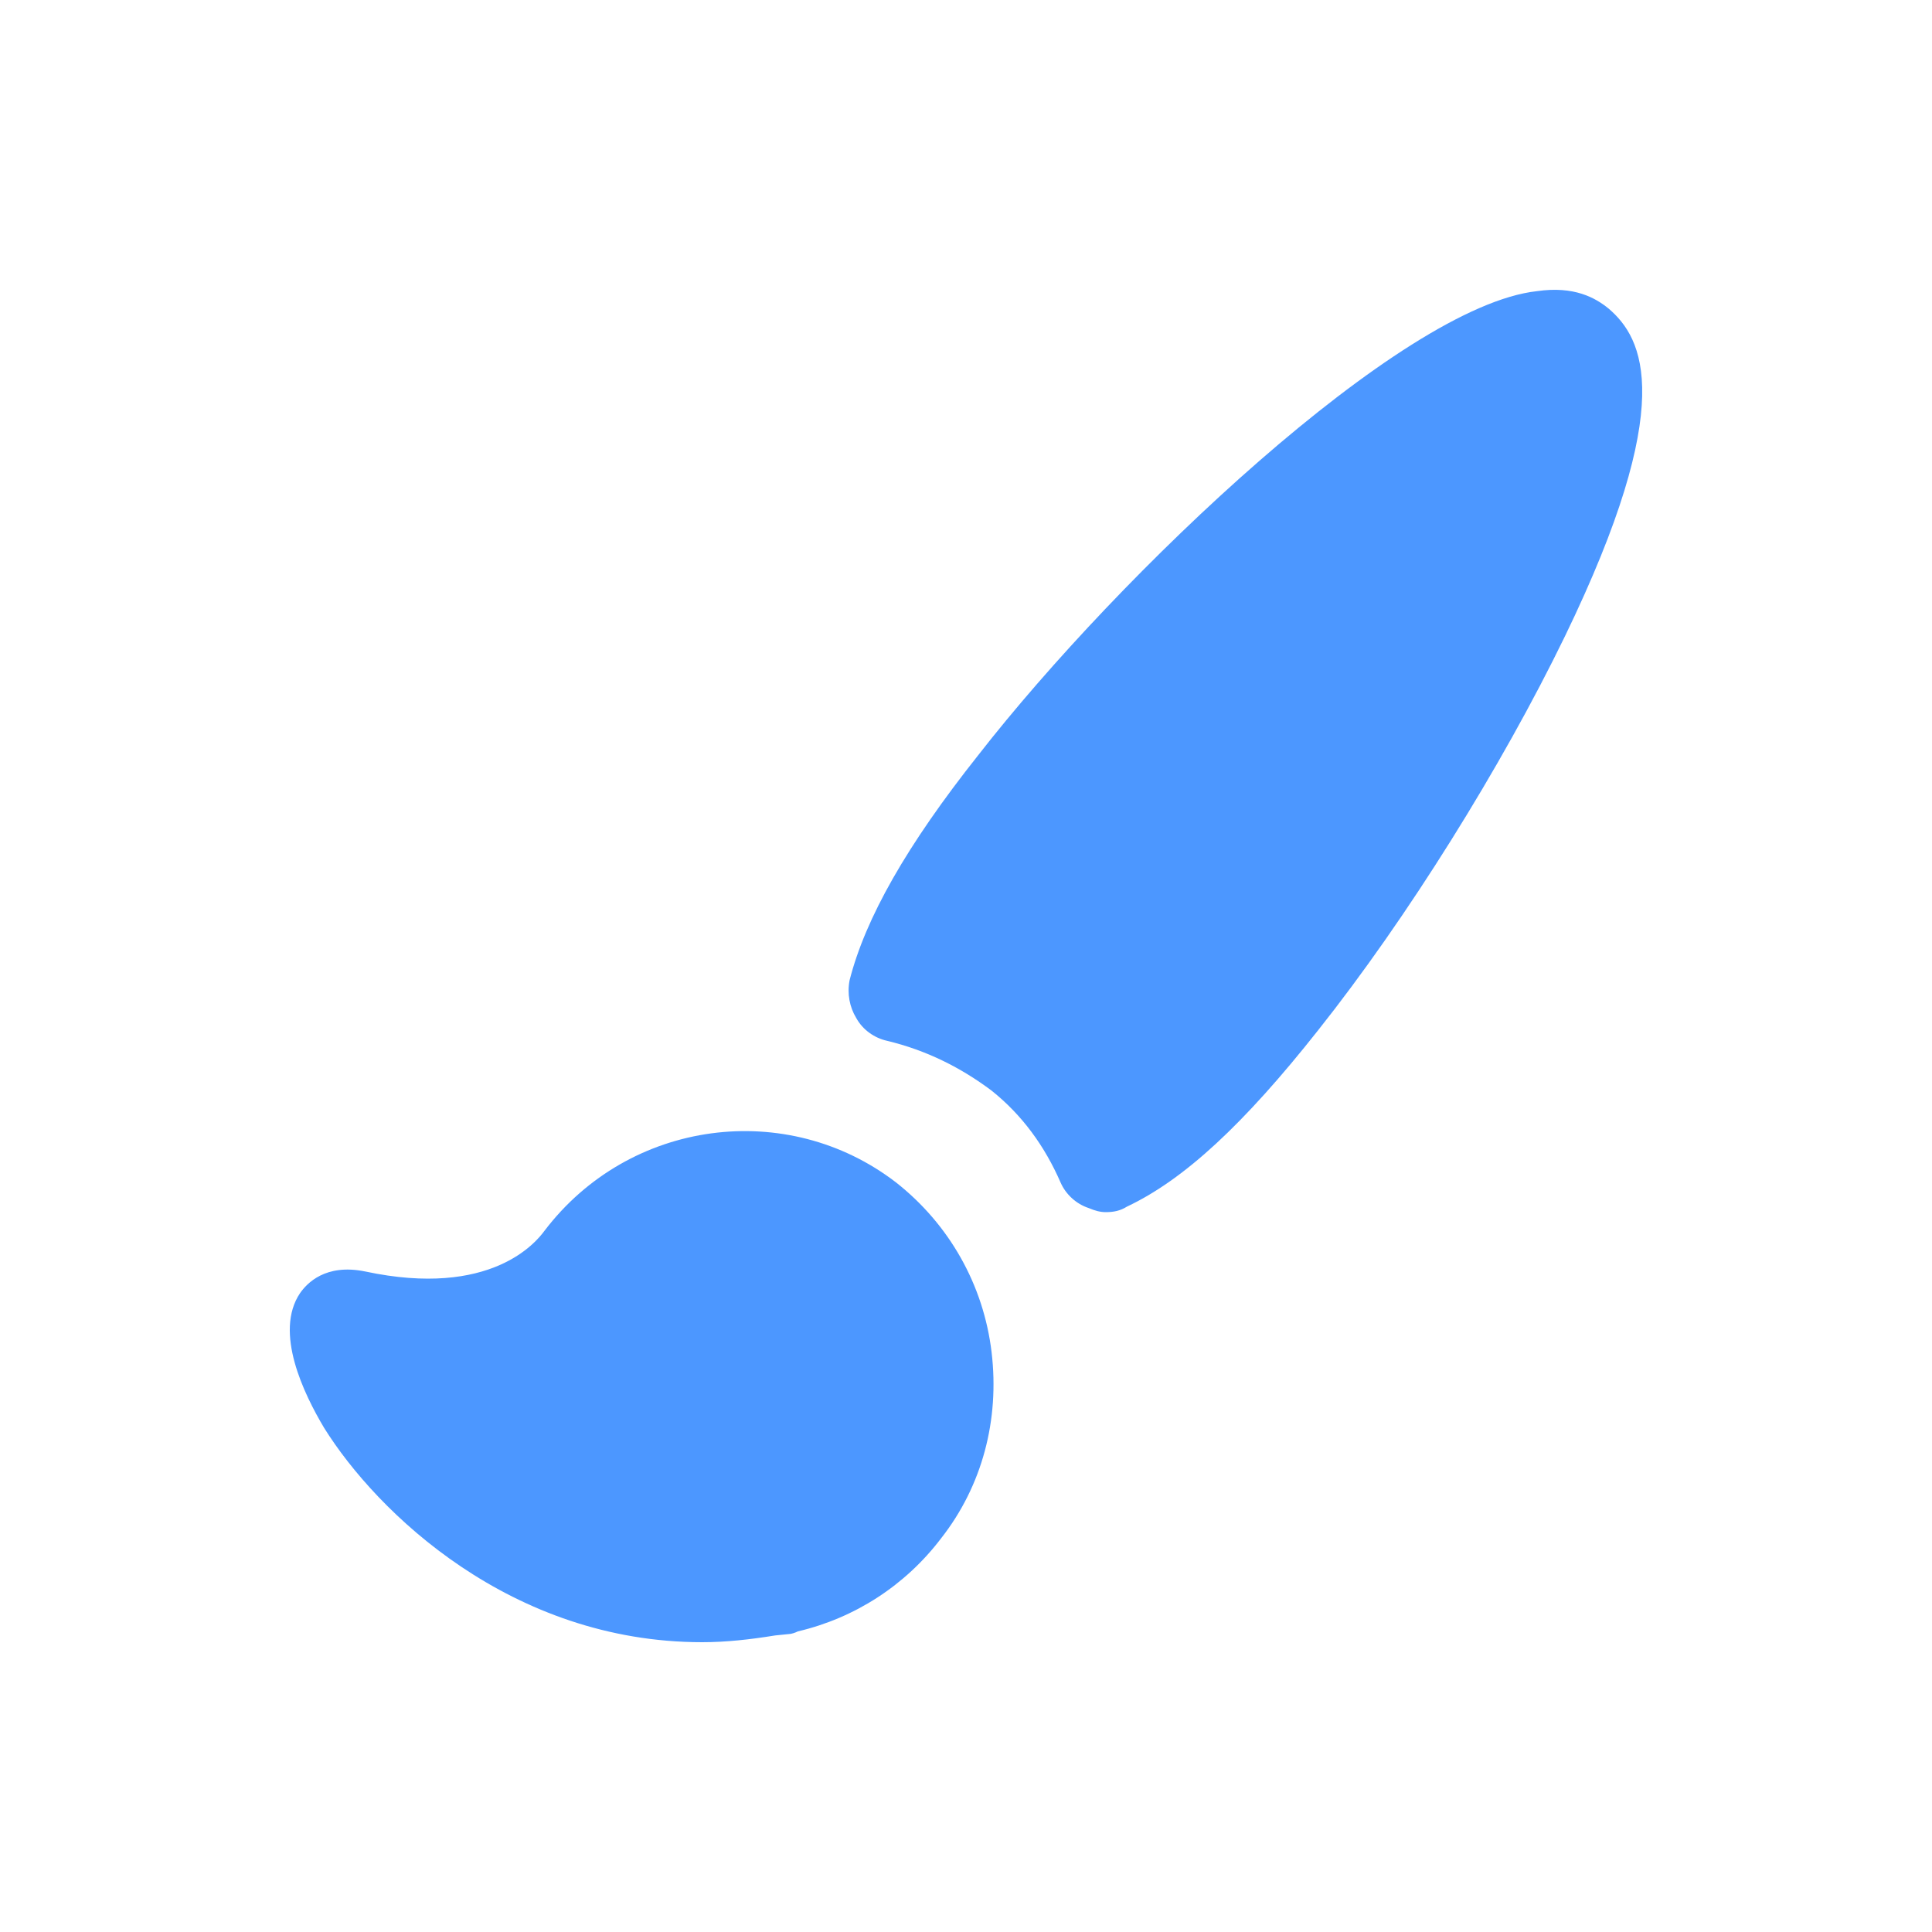
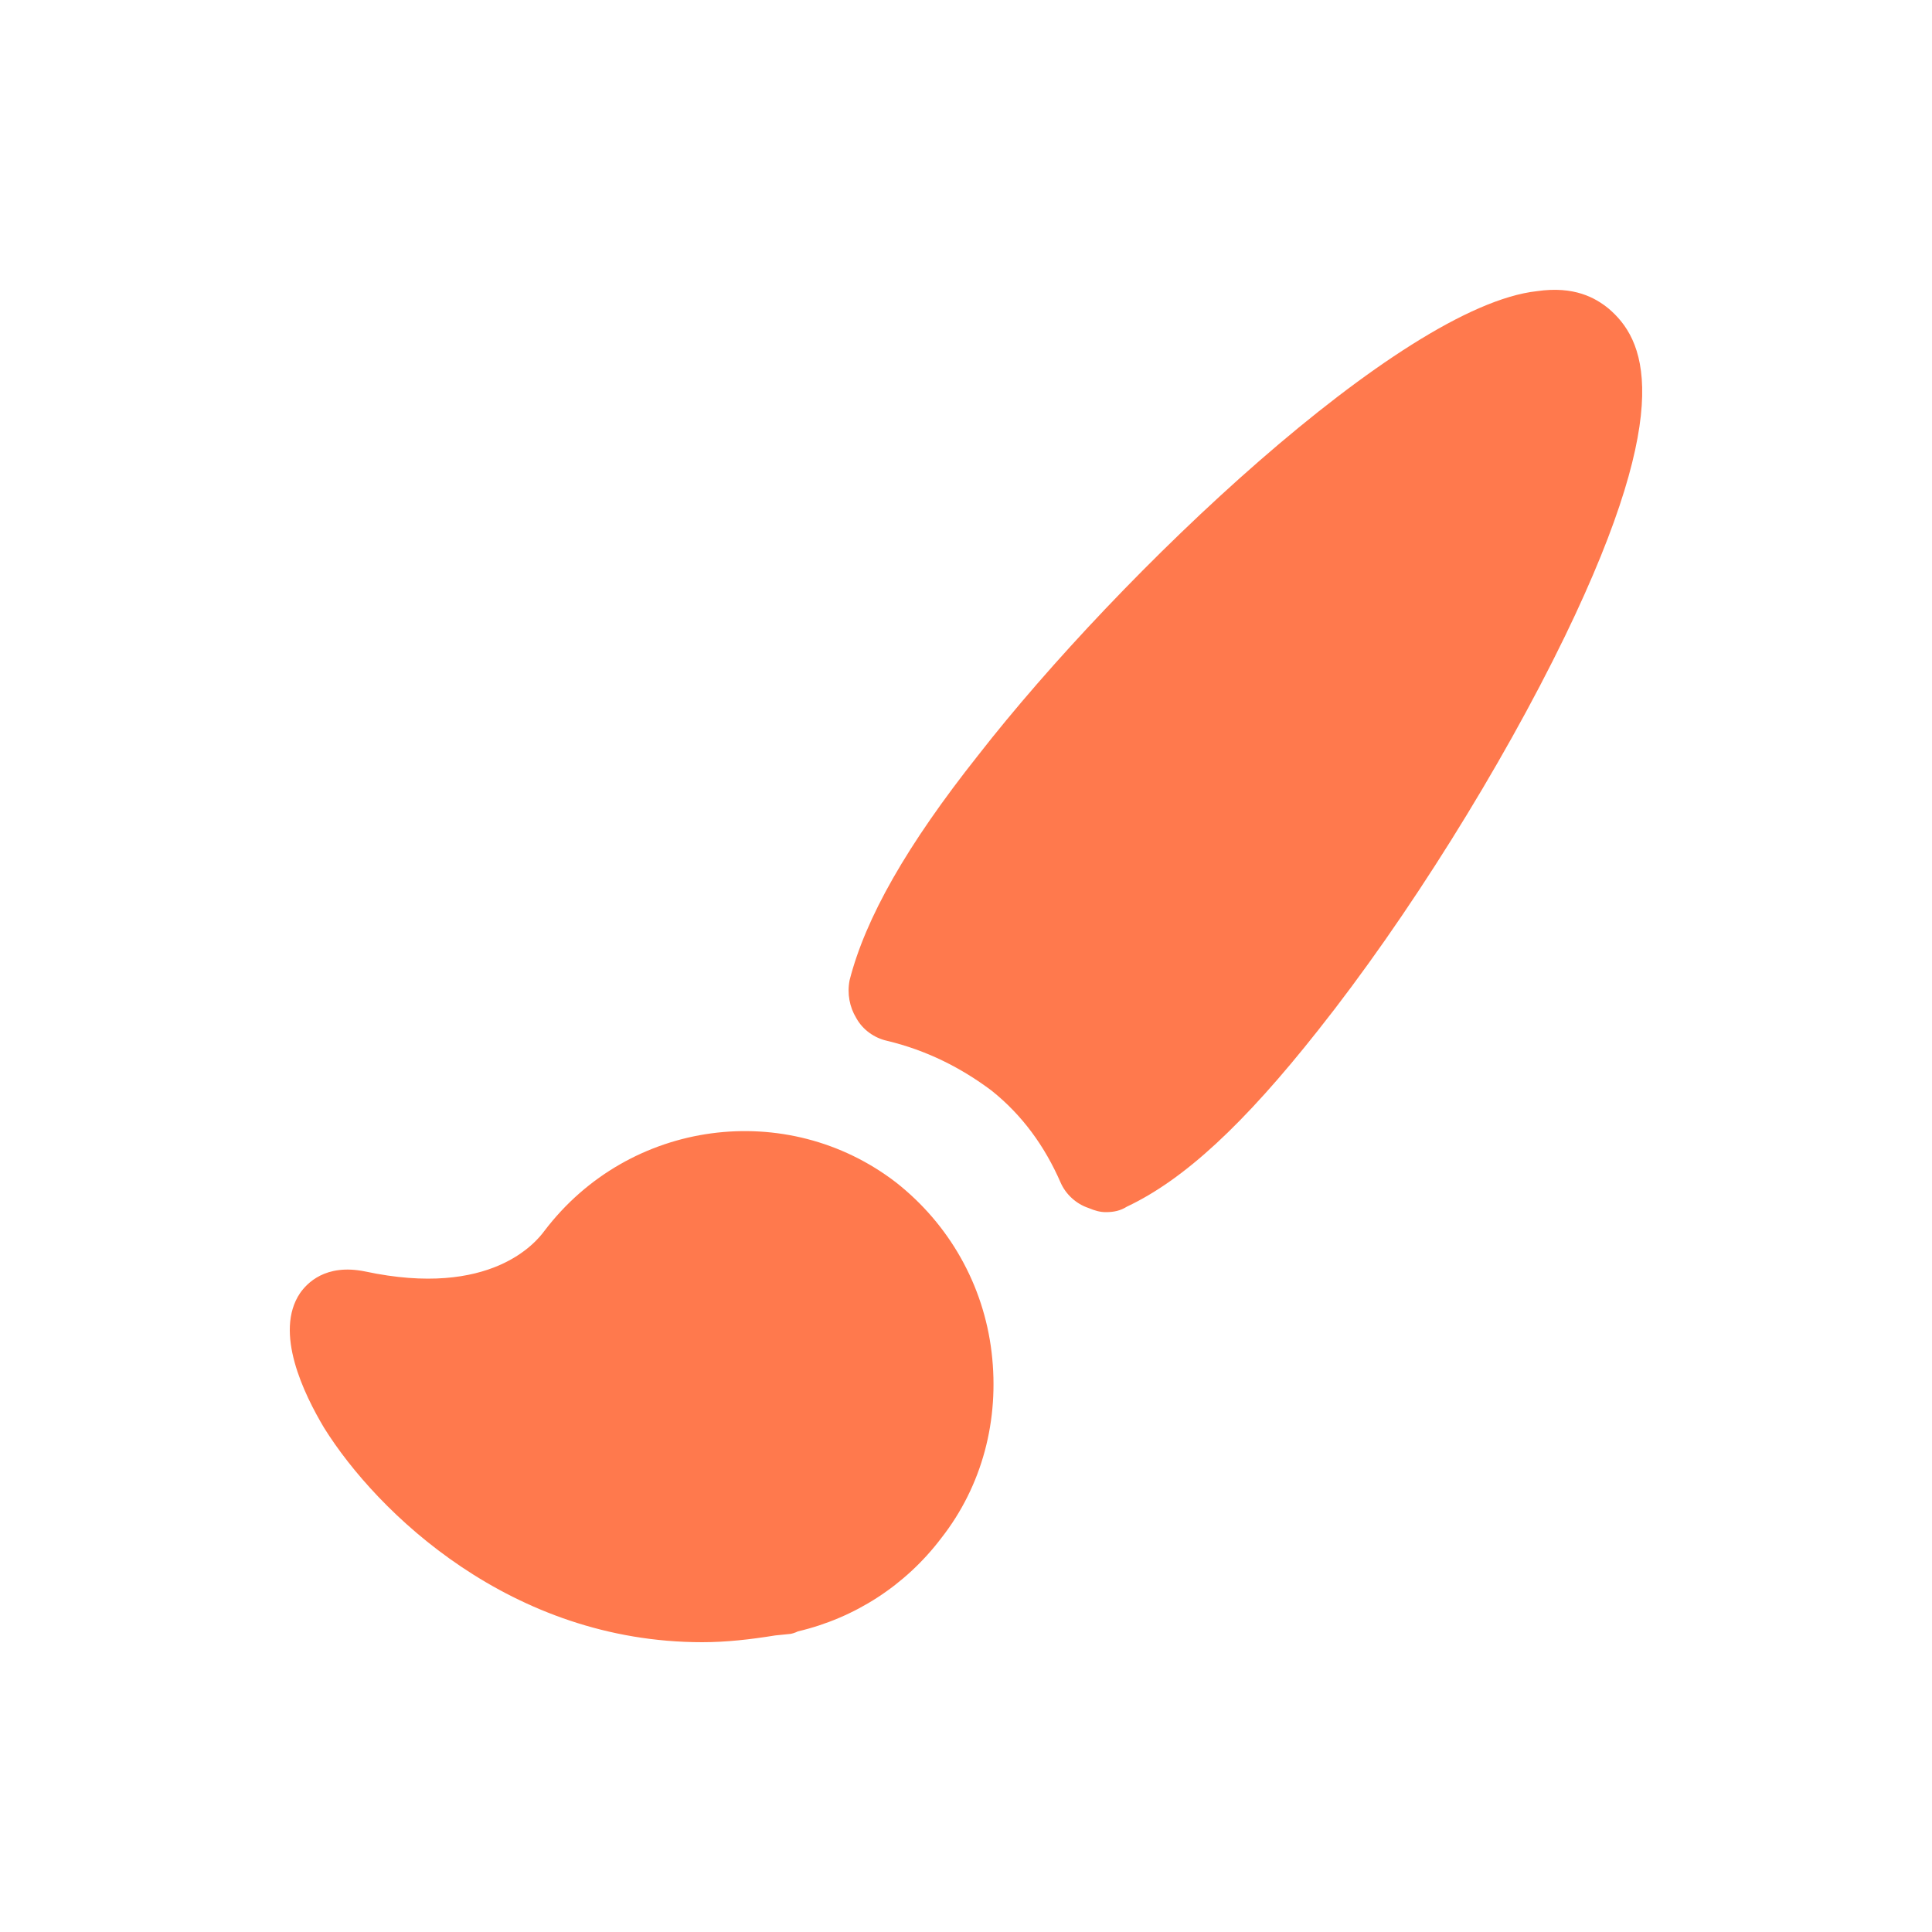
<svg xmlns="http://www.w3.org/2000/svg" width="20px" height="20px" viewBox="0 0 20 20" version="1.1">
  <defs />
  <g id="Paint-Editor-V1" stroke="none" stroke-width="1" fill="none" fill-rule="evenodd">
-     <path d="M16.2,6.587 C15.542,7.942 14.566,9.505 13.646,10.664 C12.875,11.64 12.257,12.212 11.666,12.491 C11.597,12.534 11.53,12.548 11.446,12.548 C11.391,12.548 11.336,12.534 11.268,12.505 C11.144,12.464 11.034,12.367 10.979,12.241 C10.814,11.863 10.581,11.543 10.266,11.291 C9.949,11.053 9.591,10.872 9.181,10.774 C9.056,10.746 8.932,10.664 8.863,10.537 C8.795,10.425 8.768,10.286 8.795,10.147 C8.959,9.505 9.385,8.752 10.127,7.817 C11.585,5.945 14.498,3.169 15.911,3.014 C16.296,2.958 16.516,3.083 16.653,3.195 C17.012,3.502 17.369,4.174 16.2,6.587 Z M10.265,13.999 C10.348,14.697 10.169,15.381 9.742,15.925 C9.372,16.412 8.85,16.749 8.26,16.888 C8.232,16.902 8.191,16.916 8.163,16.916 L8.025,16.93 C7.765,16.972 7.518,17 7.269,17 C5.292,17 3.903,15.659 3.355,14.781 C3.147,14.432 2.833,13.79 3.107,13.385 C3.176,13.287 3.367,13.078 3.779,13.162 C5.085,13.441 5.552,12.855 5.635,12.743 C6.515,11.584 8.15,11.375 9.275,12.24 C9.826,12.673 10.182,13.301 10.265,13.999 Z" id="Fill-4" fill="#4C97FF" />
+     <path d="M16.2,6.587 C15.542,7.942 14.566,9.505 13.646,10.664 C12.875,11.64 12.257,12.212 11.666,12.491 C11.597,12.534 11.53,12.548 11.446,12.548 C11.391,12.548 11.336,12.534 11.268,12.505 C11.144,12.464 11.034,12.367 10.979,12.241 C10.814,11.863 10.581,11.543 10.266,11.291 C9.949,11.053 9.591,10.872 9.181,10.774 C9.056,10.746 8.932,10.664 8.863,10.537 C8.795,10.425 8.768,10.286 8.795,10.147 C8.959,9.505 9.385,8.752 10.127,7.817 C11.585,5.945 14.498,3.169 15.911,3.014 C16.296,2.958 16.516,3.083 16.653,3.195 C17.012,3.502 17.369,4.174 16.2,6.587 Z M10.265,13.999 C10.348,14.697 10.169,15.381 9.742,15.925 C9.372,16.412 8.85,16.749 8.26,16.888 C8.232,16.902 8.191,16.916 8.163,16.916 L8.025,16.93 C7.765,16.972 7.518,17 7.269,17 C5.292,17 3.903,15.659 3.355,14.781 C3.147,14.432 2.833,13.79 3.107,13.385 C3.176,13.287 3.367,13.078 3.779,13.162 C5.085,13.441 5.552,12.855 5.635,12.743 C6.515,11.584 8.15,11.375 9.275,12.24 C9.826,12.673 10.182,13.301 10.265,13.999 Z" id="Fill-4" fill="#FF794D" />
  </g>
</svg>
